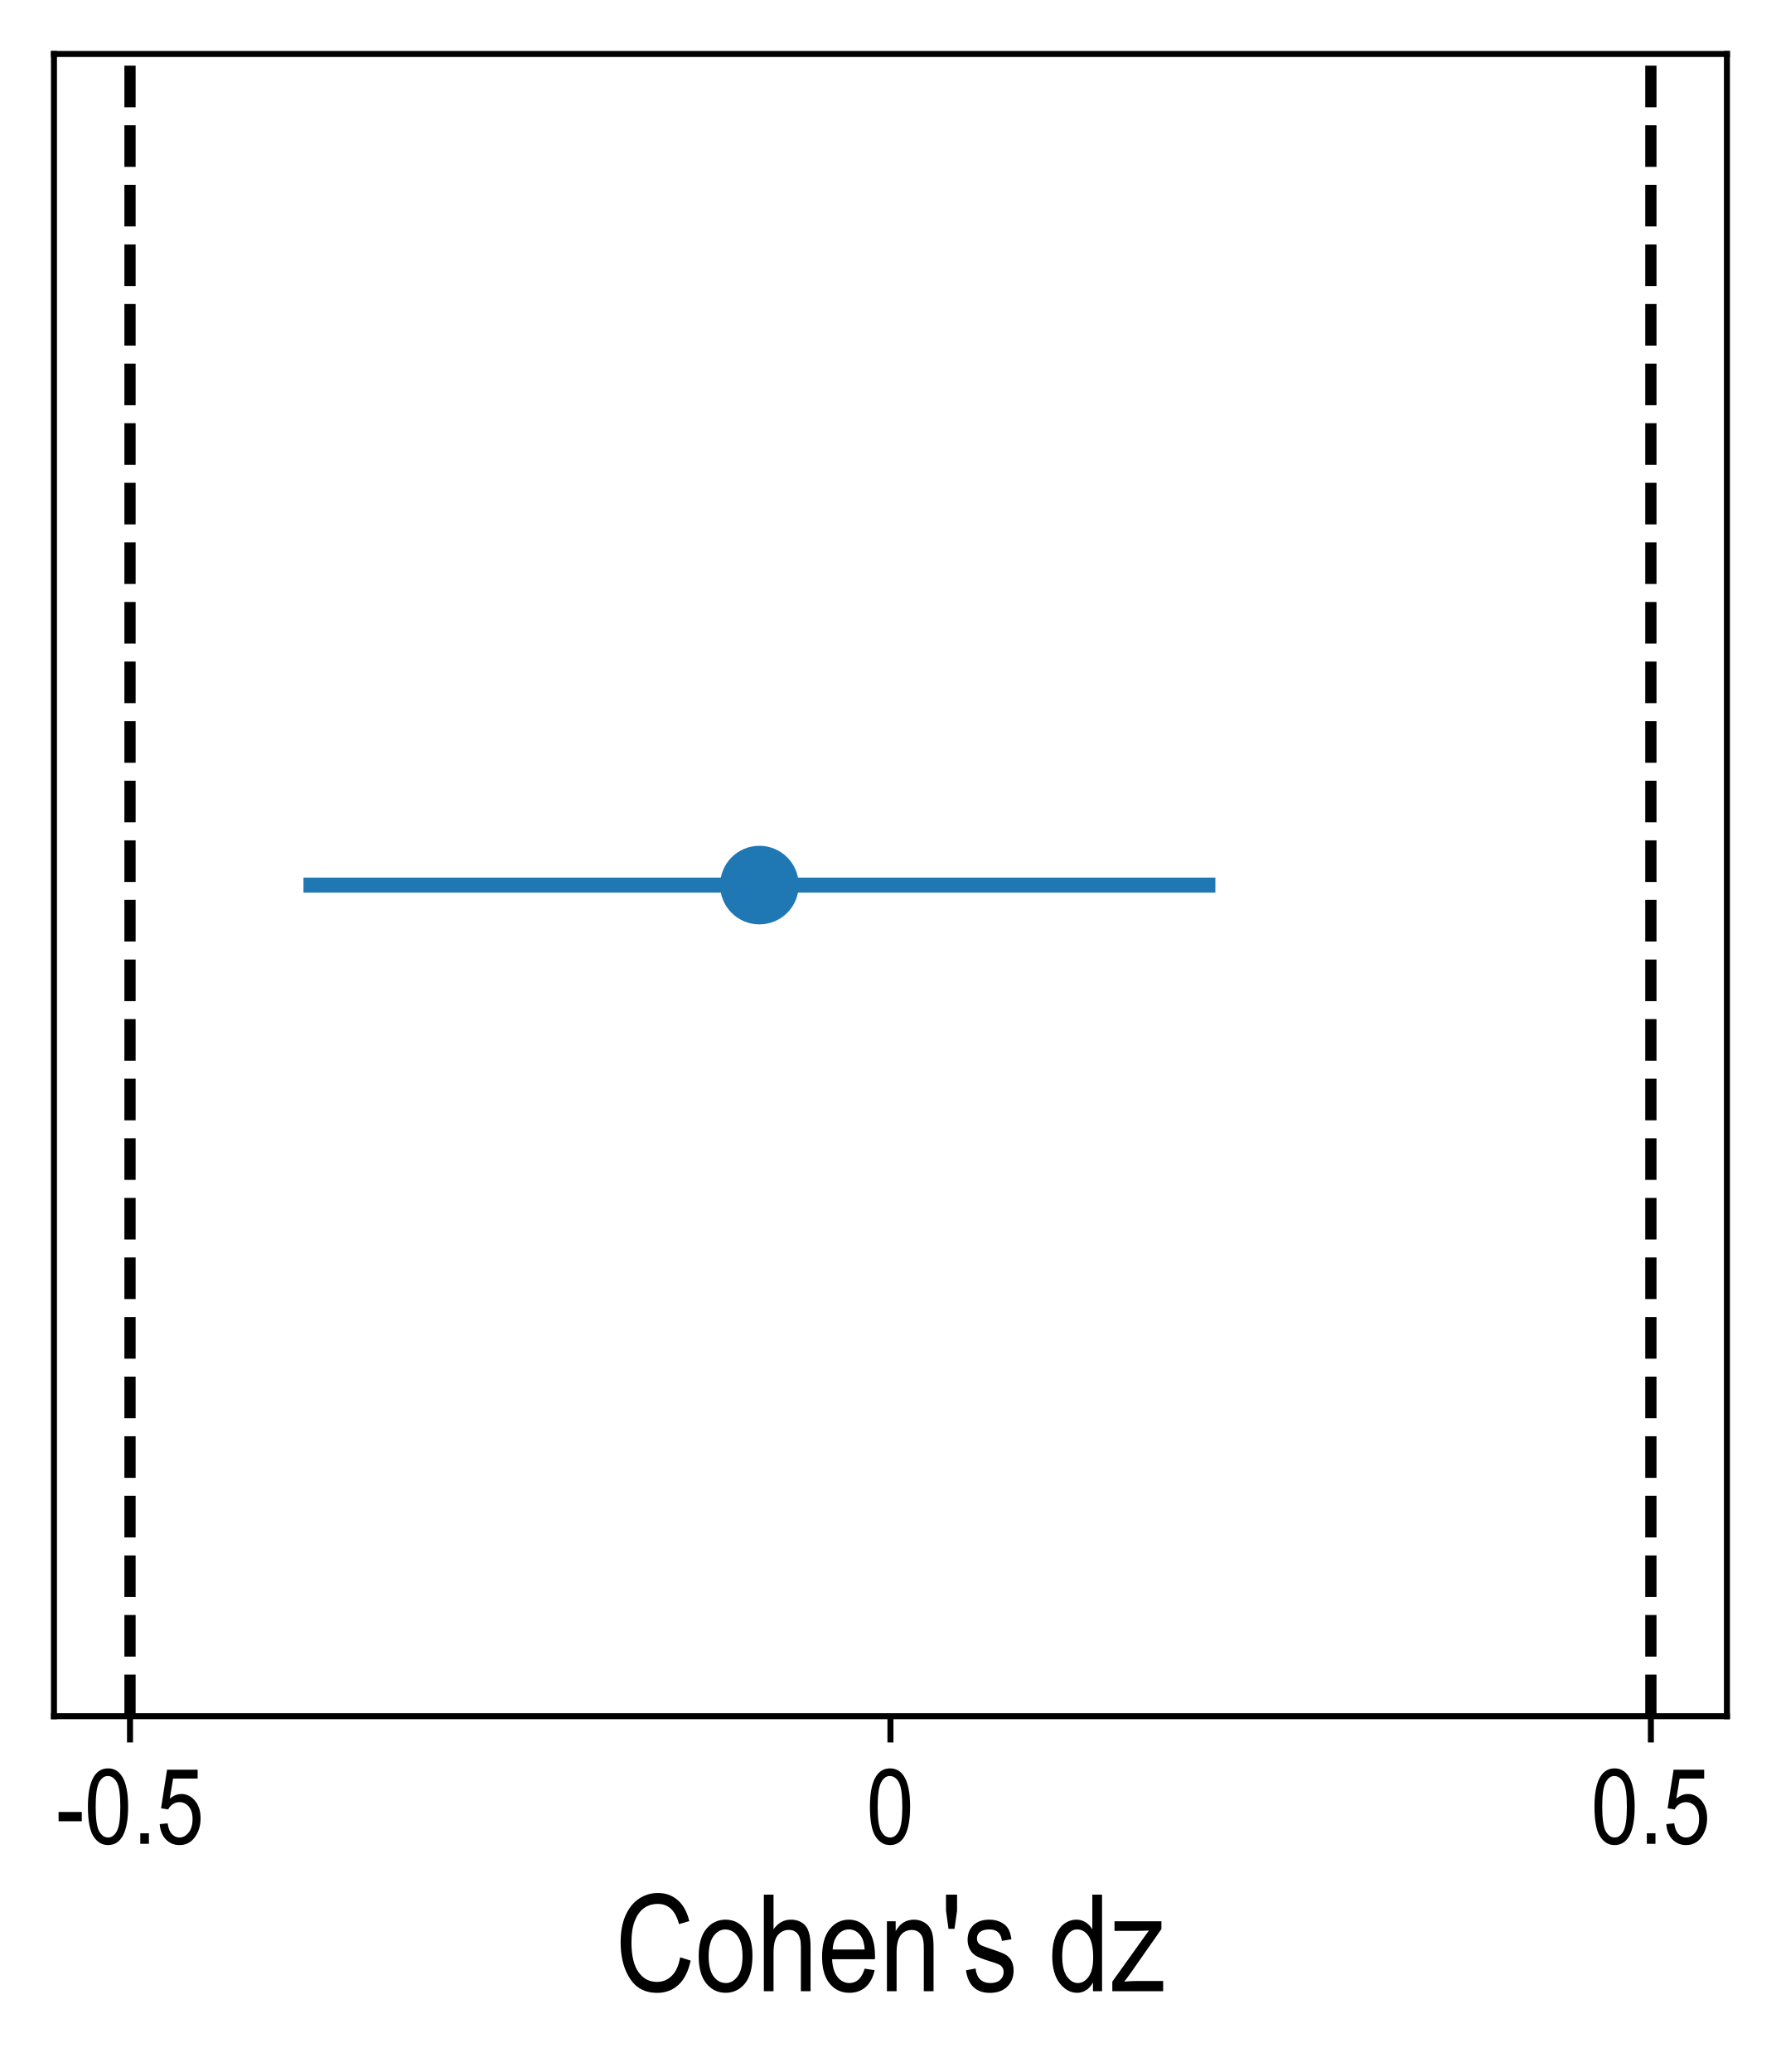
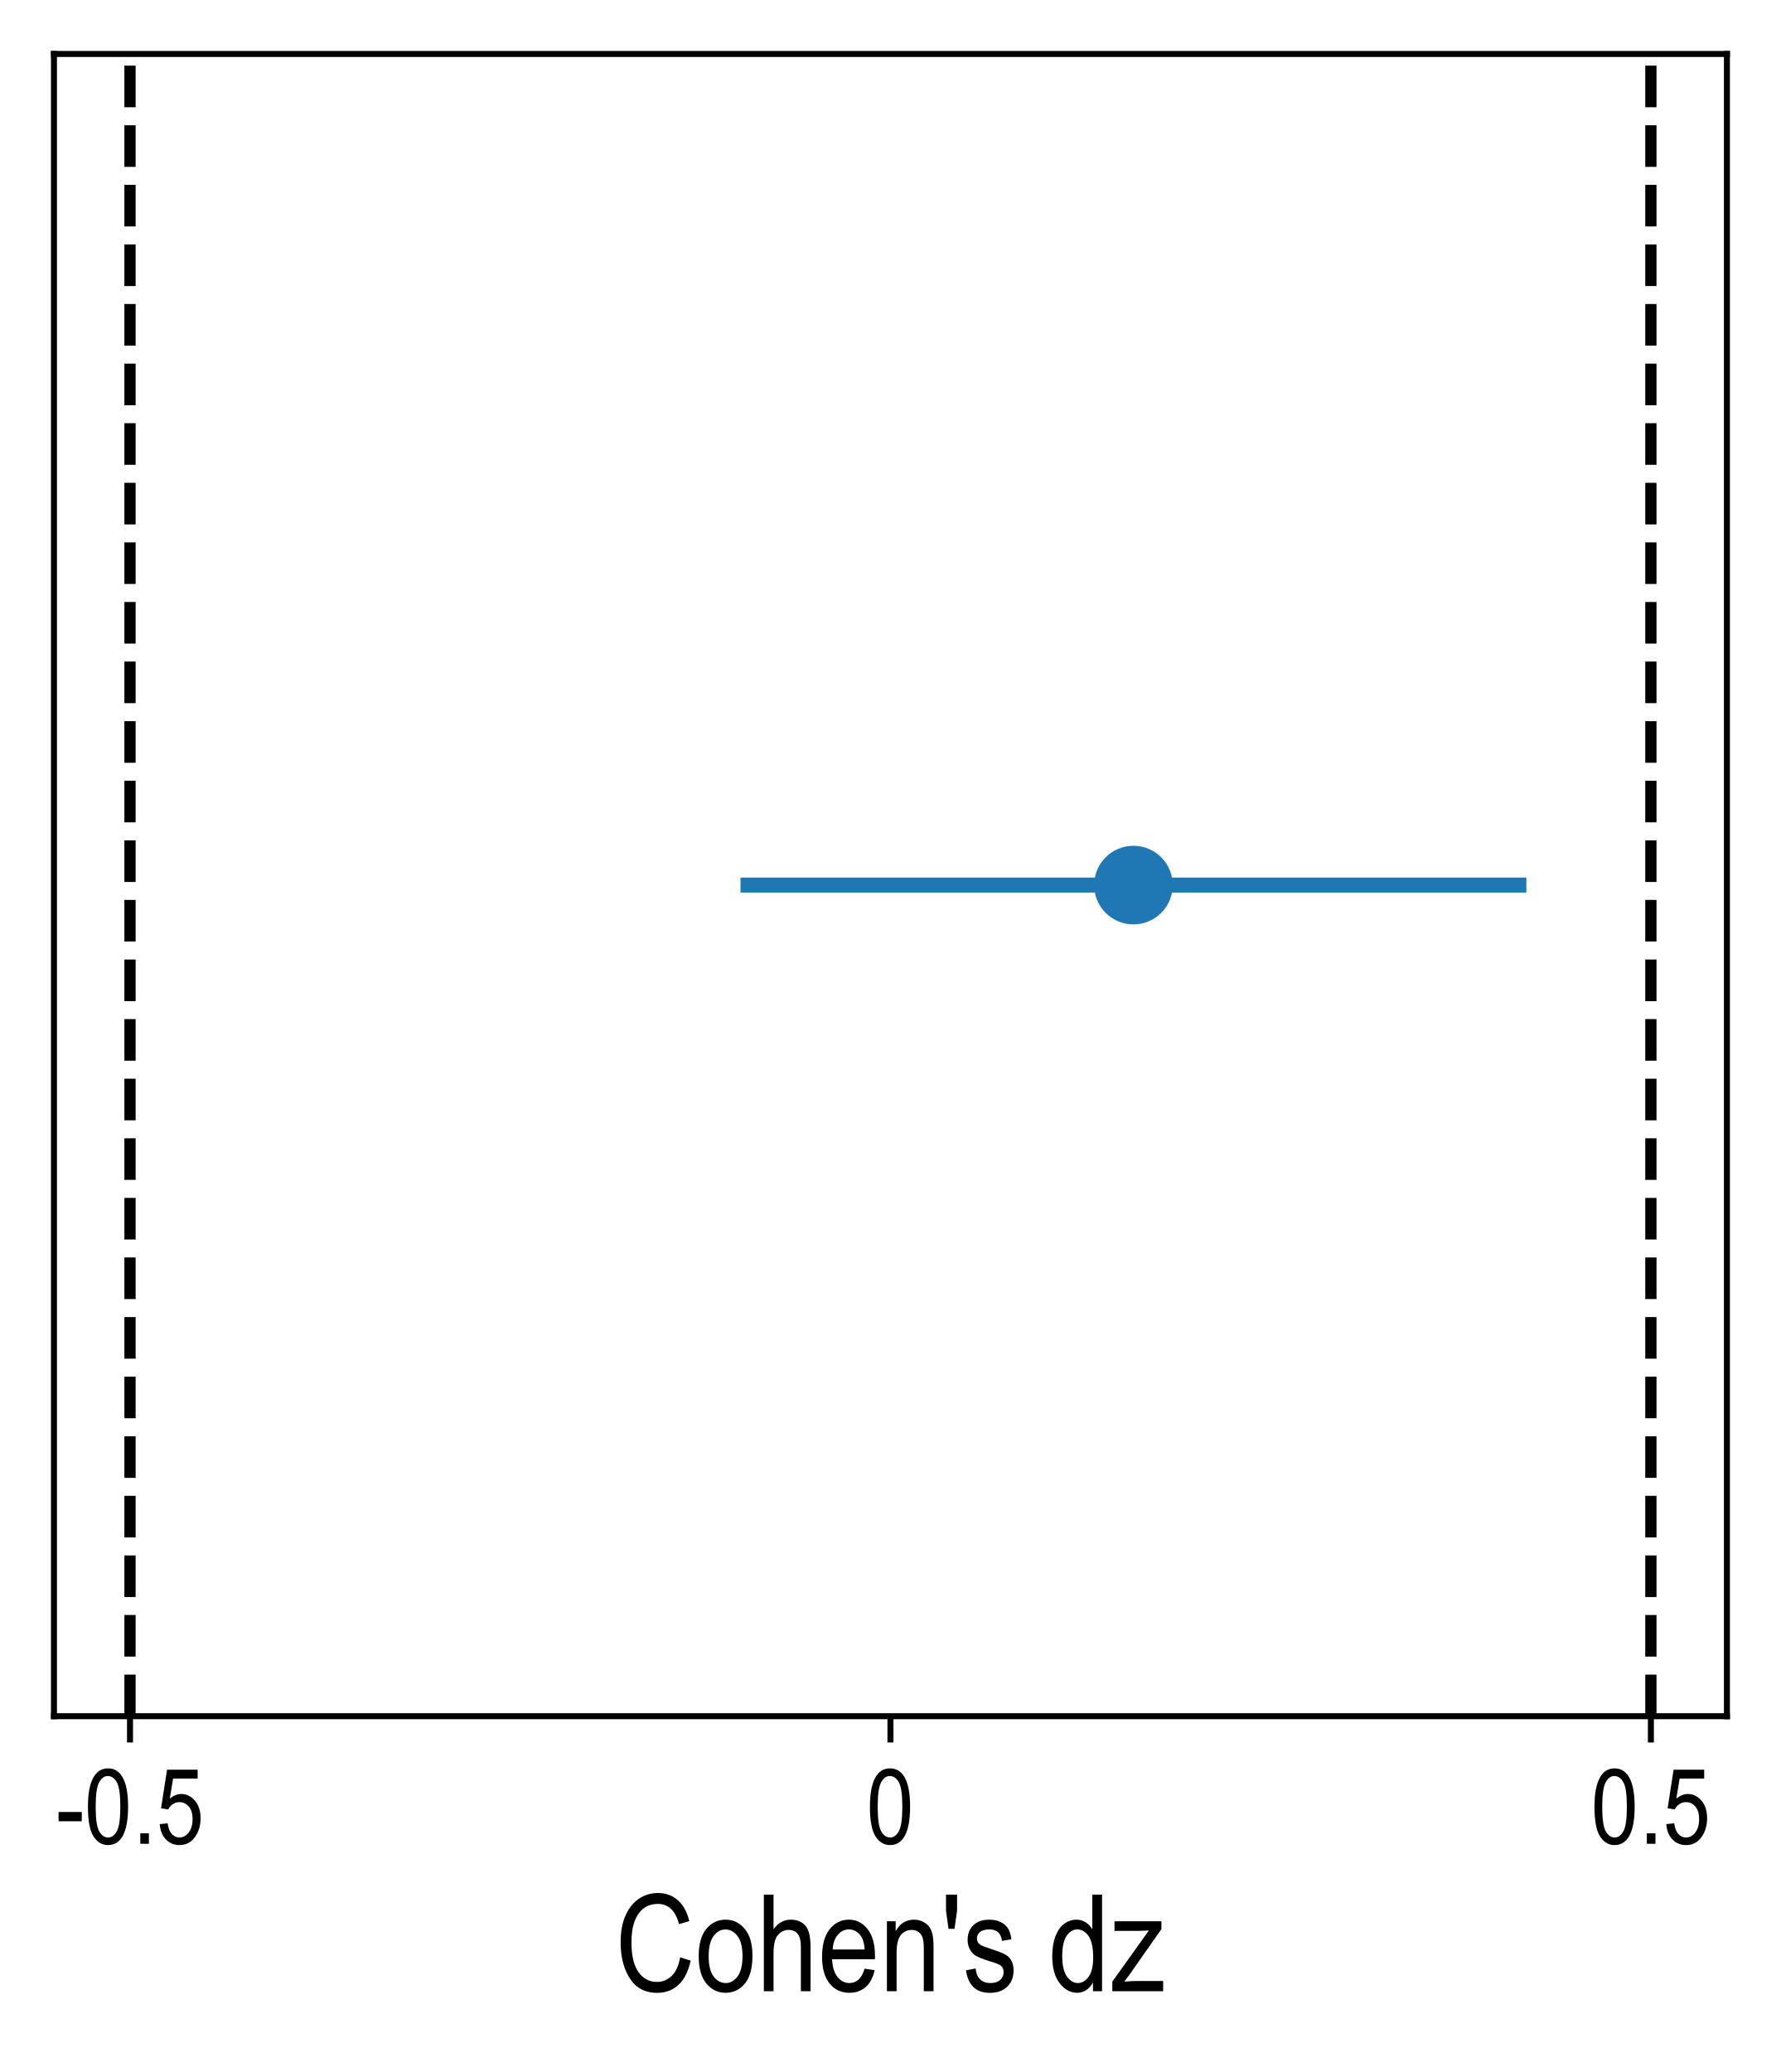
<svg xmlns="http://www.w3.org/2000/svg" xmlns:xlink="http://www.w3.org/1999/xlink" width="237.6pt" height="276.425pt" viewBox="0 0 237.6 276.425" version="1.1">
  <defs>
    <style type="text/css">*{stroke-linejoin: round; stroke-linecap: butt}</style>
  </defs>
  <g id="figure_1">
    <g id="patch_1">
      <path d="M 0 276.425  L 237.6 276.425  L 237.6 0  L 0 0  L 0 276.425  z " style="fill: none" />
    </g>
    <g id="axes_1">
      <g id="patch_2">
        <path d="M 7.2 228.96  L 230.4 228.96  L 230.4 7.2  L 7.2 7.2  L 7.2 228.96  z " style="fill: none" />
      </g>
      <g id="PathCollection_1">
        <defs>
-           <path id="mdb36dad1c1" d="M 0 4.743  C 1.258 4.743 2.465 4.244 3.354 3.354  C 4.244 2.465 4.743 1.258 4.743 0  C 4.743 -1.258 4.244 -2.465 3.354 -3.354  C 2.465 -4.244 1.258 -4.743 0 -4.743  C -1.258 -4.743 -2.465 -4.244 -3.354 -3.354  C -4.244 -2.465 -4.743 -1.258 -4.743 0  C -4.743 1.258 -4.244 2.465 -3.354 3.354  C -2.465 4.244 -1.258 4.743 0 4.743  z " style="stroke: #1f77b4" />
+           <path id="m8de146d79c" d="M 0 4.743  C 1.258 4.743 2.465 4.244 3.354 3.354  C 4.244 2.465 4.743 1.258 4.743 0  C 4.743 -1.258 4.244 -2.465 3.354 -3.354  C 2.465 -4.244 1.258 -4.743 0 -4.743  C -1.258 -4.743 -2.465 -4.244 -3.354 -3.354  C -4.244 -2.465 -4.743 -1.258 -4.743 0  C -4.743 1.258 -4.244 2.465 -3.354 3.354  C -2.465 4.244 -1.258 4.743 0 4.743  z " style="stroke: #1f77b4" />
        </defs>
-         <g clip-path="url(#p781dd4b135)">
-           <use xlink:href="#mdb36dad1c1" x="101.318" y="118.08" style="fill: #1f77b4; stroke: #1f77b4" />
+         <g clip-path="url(#p2564296fe9)">
+           <use xlink:href="#m8de146d79c" x="151.22" y="118.08" style="fill: #1f77b4; stroke: #1f77b4" />
        </g>
      </g>
      <g id="matplotlib.axis_1">
        <g id="xtick_1">
          <g id="line2d_1">
            <defs>
-               <path id="mb2307a1b6b" d="M 0 0  L 0 3.5  " style="stroke: #000000; stroke-width: 0.8" />
+               <path id="mf61b2cc4cb" d="M 0 0  L 0 3.5  " style="stroke: #000000; stroke-width: 0.8" />
            </defs>
            <g>
-               <use xlink:href="#mb2307a1b6b" x="17.345" y="228.96" style="stroke: #000000; stroke-width: 0.8" />
+               <use xlink:href="#mf61b2cc4cb" x="17.345" y="228.96" style="stroke: #000000; stroke-width: 0.8" />
            </g>
          </g>
          <g id="text_1">
            <g transform="translate(7.45358 245.9809) scale(0.14 -0.14)">
              <defs>
                <path id="ArialNarrow-2d" d="M 166 1375  L 166 1941  L 1581 1941  L 1581 1375  L 166 1375  z " transform="scale(0.015625)" />
                <path id="ArialNarrow-30" d="M 209 2259  Q 209 3413 520 4006  Q 831 4600 1438 4600  Q 1975 4600 2284 4119  Q 2659 3538 2659 2259  Q 2659 1113 2350 517  Q 2041 -78 1431 -78  Q 894 -78 551 447  Q 209 972 209 2259  z M 681 2259  Q 681 1144 895 764  Q 1109 384 1444 384  Q 1759 384 1971 768  Q 2184 1153 2184 2259  Q 2184 3378 1970 3756  Q 1756 4134 1416 4134  Q 1103 4134 892 3750  Q 681 3366 681 2259  z " transform="scale(0.015625)" />
                <path id="ArialNarrow-2e" d="M 484 0  L 484 641  L 1009 641  L 1009 0  L 484 0  z " transform="scale(0.015625)" />
                <path id="ArialNarrow-35" d="M 209 1200  L 694 1250  Q 750 813 948 598  Q 1147 384 1409 384  Q 1738 384 1975 686  Q 2213 988 2213 1509  Q 2213 2000 1983 2270  Q 1753 2541 1406 2541  Q 1197 2541 1014 2423  Q 831 2306 725 2097  L 291 2166  L 656 4519  L 2522 4519  L 2522 3981  L 1025 3981  L 822 2750  Q 1156 3038 1531 3038  Q 2003 3038 2351 2636  Q 2700 2234 2700 1553  Q 2700 881 2351 401  Q 2003 -78 1416 -78  Q 928 -78 592 261  Q 256 600 209 1200  z " transform="scale(0.015625)" />
              </defs>
              <use xlink:href="#ArialNarrow-2d" />
-               <use xlink:href="#ArialNarrow-30" x="27.295" />
-               <use xlink:href="#ArialNarrow-2e" x="72.9" />
-               <use xlink:href="#ArialNarrow-35" x="95.703" />
+               <use xlink:href="#ArialNarrow-30" transform="translate(27.29492 0)" />
+               <use xlink:href="#ArialNarrow-2e" transform="translate(72.90039 0)" />
+               <use xlink:href="#ArialNarrow-35" transform="translate(95.70312 0)" />
            </g>
          </g>
        </g>
        <g id="xtick_2">
          <g id="line2d_2">
            <g>
-               <use xlink:href="#mb2307a1b6b" x="118.8" y="228.96" style="stroke: #000000; stroke-width: 0.8" />
+               <use xlink:href="#mf61b2cc4cb" x="118.8" y="228.96" style="stroke: #000000; stroke-width: 0.8" />
            </g>
          </g>
          <g id="text_2">
            <g transform="translate(115.6073 245.9809) scale(0.14 -0.14)">
              <use xlink:href="#ArialNarrow-30" />
            </g>
          </g>
        </g>
        <g id="xtick_3">
          <g id="line2d_3">
            <g>
-               <use xlink:href="#mb2307a1b6b" x="220.255" y="228.96" style="stroke: #000000; stroke-width: 0.8" />
+               <use xlink:href="#mf61b2cc4cb" x="220.255" y="228.96" style="stroke: #000000; stroke-width: 0.8" />
            </g>
          </g>
          <g id="text_3">
            <g transform="translate(212.2735 245.9809) scale(0.14 -0.14)">
              <use xlink:href="#ArialNarrow-30" />
-               <use xlink:href="#ArialNarrow-2e" x="45.605" />
-               <use xlink:href="#ArialNarrow-35" x="68.408" />
+               <use xlink:href="#ArialNarrow-2e" transform="translate(45.60547 0)" />
+               <use xlink:href="#ArialNarrow-35" transform="translate(68.4082 0)" />
            </g>
          </g>
        </g>
        <g id="text_4">
          <g transform="translate(82.09969 265.6475) scale(0.18 -0.18)">
            <defs>
              <path id="ArialNarrow-43" d="M 3072 1606  L 3572 1453  Q 3406 681 2992 301  Q 2578 -78 1984 -78  Q 1463 -78 1092 176  Q 722 431 486 993  Q 250 1556 250 2322  Q 250 3078 486 3601  Q 722 4125 1125 4392  Q 1528 4659 2025 4659  Q 2569 4659 2959 4320  Q 3350 3981 3506 3325  L 3019 3184  Q 2769 4141 2016 4141  Q 1641 4141 1366 3948  Q 1091 3756 927 3350  Q 763 2944 763 2322  Q 763 1381 1094 911  Q 1425 441 1975 441  Q 2381 441 2676 730  Q 2972 1019 3072 1606  z " transform="scale(0.015625)" />
              <path id="ArialNarrow-6f" d="M 166 1659  Q 166 2519 527 2956  Q 888 3394 1441 3394  Q 1984 3394 2350 2956  Q 2716 2519 2716 1694  Q 2716 800 2356 362  Q 1997 -75 1441 -75  Q 894 -75 530 364  Q 166 803 166 1659  z M 638 1659  Q 638 1016 872 702  Q 1106 388 1453 388  Q 1778 388 2011 705  Q 2244 1022 2244 1659  Q 2244 2300 2009 2614  Q 1775 2928 1428 2928  Q 1100 2928 869 2612  Q 638 2297 638 1659  z " transform="scale(0.015625)" />
              <path id="ArialNarrow-68" d="M 338 0  L 338 4581  L 797 4581  L 797 2938  Q 959 3166 1164 3280  Q 1369 3394 1616 3394  Q 2050 3394 2301 3117  Q 2553 2841 2553 2103  L 2553 0  L 2094 0  L 2094 2103  Q 2094 2534 1941 2721  Q 1788 2909 1519 2909  Q 1219 2909 1008 2668  Q 797 2428 797 1816  L 797 0  L 338 0  z " transform="scale(0.015625)" />
              <path id="ArialNarrow-65" d="M 2200 1069  L 2675 997  Q 2556 466 2245 195  Q 1934 -75 1475 -75  Q 897 -75 539 364  Q 181 803 181 1631  Q 181 2491 542 2942  Q 903 3394 1456 3394  Q 1984 3394 2337 2950  Q 2691 2506 2691 1666  L 2688 1516  L 656 1516  Q 684 956 915 672  Q 1147 388 1478 388  Q 1997 388 2200 1069  z M 684 1978  L 2203 1978  Q 2172 2409 2019 2622  Q 1797 2931 1453 2931  Q 1144 2931 925 2673  Q 706 2416 684 1978  z " transform="scale(0.015625)" />
              <path id="ArialNarrow-6e" d="M 338 0  L 338 3319  L 753 3319  L 753 2847  Q 903 3122 1120 3258  Q 1338 3394 1619 3394  Q 1838 3394 2023 3308  Q 2209 3222 2323 3083  Q 2438 2944 2494 2722  Q 2550 2500 2550 2041  L 2550 0  L 2088 0  L 2088 2019  Q 2088 2384 2025 2553  Q 1963 2722 1830 2814  Q 1697 2906 1522 2906  Q 1191 2906 994 2659  Q 797 2413 797 1813  L 797 0  L 338 0  z " transform="scale(0.015625)" />
              <path id="ArialNarrow-27" d="M 341 2959  L 222 3816  L 222 4581  L 747 4581  L 747 3816  L 625 2959  L 341 2959  z " transform="scale(0.015625)" />
              <path id="ArialNarrow-73" d="M 163 991  L 619 1078  Q 659 728 840 558  Q 1022 388 1322 388  Q 1622 388 1786 536  Q 1950 684 1950 913  Q 1950 1109 1809 1219  Q 1713 1294 1341 1406  Q 803 1572 622 1687  Q 441 1803 341 1997  Q 241 2191 241 2438  Q 241 2863 512 3128  Q 784 3394 1266 3394  Q 1569 3394 1798 3284  Q 2028 3175 2150 2990  Q 2272 2806 2319 2463  L 1869 2388  Q 1806 2931 1278 2931  Q 978 2931 831 2811  Q 684 2691 684 2503  Q 684 2319 825 2213  Q 909 2150 1325 2013  Q 1897 1828 2065 1720  Q 2234 1613 2328 1427  Q 2422 1241 2422 984  Q 2422 509 2120 215  Q 1819 -78 1297 -78  Q 319 -78 163 991  z " transform="scale(0.015625)" />
              <path id="ArialNarrow-20" transform="scale(0.015625)" />
              <path id="ArialNarrow-64" d="M 2103 0  L 2103 419  Q 1978 178 1781 51  Q 1584 -75 1356 -75  Q 875 -75 523 379  Q 172 834 172 1659  Q 172 2225 328 2619  Q 484 3013 745 3203  Q 1006 3394 1325 3394  Q 1553 3394 1748 3273  Q 1944 3153 2072 2938  L 2072 4581  L 2534 4581  L 2534 0  L 2103 0  z M 644 1656  Q 644 1013 867 700  Q 1091 388 1388 388  Q 1681 388 1897 688  Q 2113 988 2113 1594  Q 2113 2291 1897 2611  Q 1681 2931 1353 2931  Q 1063 2931 853 2623  Q 644 2316 644 1656  z " transform="scale(0.015625)" />
              <path id="ArialNarrow-7a" d="M 103 0  L 103 456  L 1838 2881  Q 1541 2863 1316 2863  L 206 2863  L 206 3319  L 2431 3319  L 2431 2947  L 956 841  L 672 456  Q 981 484 1253 484  L 2513 484  L 2513 0  L 103 0  z " transform="scale(0.015625)" />
            </defs>
            <use xlink:href="#ArialNarrow-43" />
-             <use xlink:href="#ArialNarrow-6f" x="59.18" />
-             <use xlink:href="#ArialNarrow-68" x="104.785" />
-             <use xlink:href="#ArialNarrow-65" x="150.391" />
-             <use xlink:href="#ArialNarrow-6e" x="195.996" />
-             <use xlink:href="#ArialNarrow-27" x="241.602" />
-             <use xlink:href="#ArialNarrow-73" x="257.324" />
-             <use xlink:href="#ArialNarrow-20" x="298.34" />
-             <use xlink:href="#ArialNarrow-64" x="321.143" />
-             <use xlink:href="#ArialNarrow-7a" x="366.748" />
+             <use xlink:href="#ArialNarrow-6f" transform="translate(59.17969 0)" />
+             <use xlink:href="#ArialNarrow-68" transform="translate(104.7852 0)" />
+             <use xlink:href="#ArialNarrow-65" transform="translate(150.3906 0)" />
+             <use xlink:href="#ArialNarrow-6e" transform="translate(195.9961 0)" />
+             <use xlink:href="#ArialNarrow-27" transform="translate(241.6016 0)" />
+             <use xlink:href="#ArialNarrow-73" transform="translate(257.3242 0)" />
+             <use xlink:href="#ArialNarrow-20" transform="translate(298.3398 0)" />
+             <use xlink:href="#ArialNarrow-64" transform="translate(321.1426 0)" />
+             <use xlink:href="#ArialNarrow-7a" transform="translate(366.748 0)" />
          </g>
        </g>
      </g>
      <g id="matplotlib.axis_2" />
      <g id="line2d_4">
-         <path d="M 41.487 118.08  L 161.15 118.08  " clip-path="url(#p781dd4b135)" style="fill: none; stroke: #1f77b4; stroke-width: 2; stroke-linecap: square" />
+         <path d="M 99.796 118.08  L 202.643 118.08  " clip-path="url(#p2564296fe9)" style="fill: none; stroke: #1f77b4; stroke-width: 2; stroke-linecap: square" />
      </g>
      <g id="line2d_5">
-         <path d="M 17.345 228.96  L 17.345 7.2  " clip-path="url(#p781dd4b135)" style="fill: none; stroke-dasharray: 5.55,2.4; stroke-dashoffset: 0; stroke: #000000; stroke-width: 1.5" />
+         <path d="M 17.345 228.96  L 17.345 7.2  " clip-path="url(#p2564296fe9)" style="fill: none; stroke-dasharray: 5.55,2.4; stroke-dashoffset: 0; stroke: #000000; stroke-width: 1.5" />
      </g>
      <g id="line2d_6">
-         <path d="M 220.255 228.96  L 220.255 7.2  " clip-path="url(#p781dd4b135)" style="fill: none; stroke-dasharray: 5.55,2.4; stroke-dashoffset: 0; stroke: #000000; stroke-width: 1.5" />
+         <path d="M 220.255 228.96  L 220.255 7.2  " clip-path="url(#p2564296fe9)" style="fill: none; stroke-dasharray: 5.55,2.4; stroke-dashoffset: 0; stroke: #000000; stroke-width: 1.5" />
      </g>
      <g id="patch_3">
        <path d="M 7.2 228.96  L 7.2 7.2  " style="fill: none; stroke: #000000; stroke-width: 0.8; stroke-linejoin: miter; stroke-linecap: square" />
      </g>
      <g id="patch_4">
        <path d="M 230.4 228.96  L 230.4 7.2  " style="fill: none; stroke: #000000; stroke-width: 0.8; stroke-linejoin: miter; stroke-linecap: square" />
      </g>
      <g id="patch_5">
        <path d="M 7.2 228.96  L 230.4 228.96  " style="fill: none; stroke: #000000; stroke-width: 0.8; stroke-linejoin: miter; stroke-linecap: square" />
      </g>
      <g id="patch_6">
        <path d="M 7.2 7.2  L 230.4 7.2  " style="fill: none; stroke: #000000; stroke-width: 0.8; stroke-linejoin: miter; stroke-linecap: square" />
      </g>
    </g>
  </g>
  <defs>
-     <clipPath id="p781dd4b135">
+     <clipPath id="p2564296fe9">
      <rect x="7.2" y="7.2" width="223.2" height="221.76" />
    </clipPath>
  </defs>
</svg>
